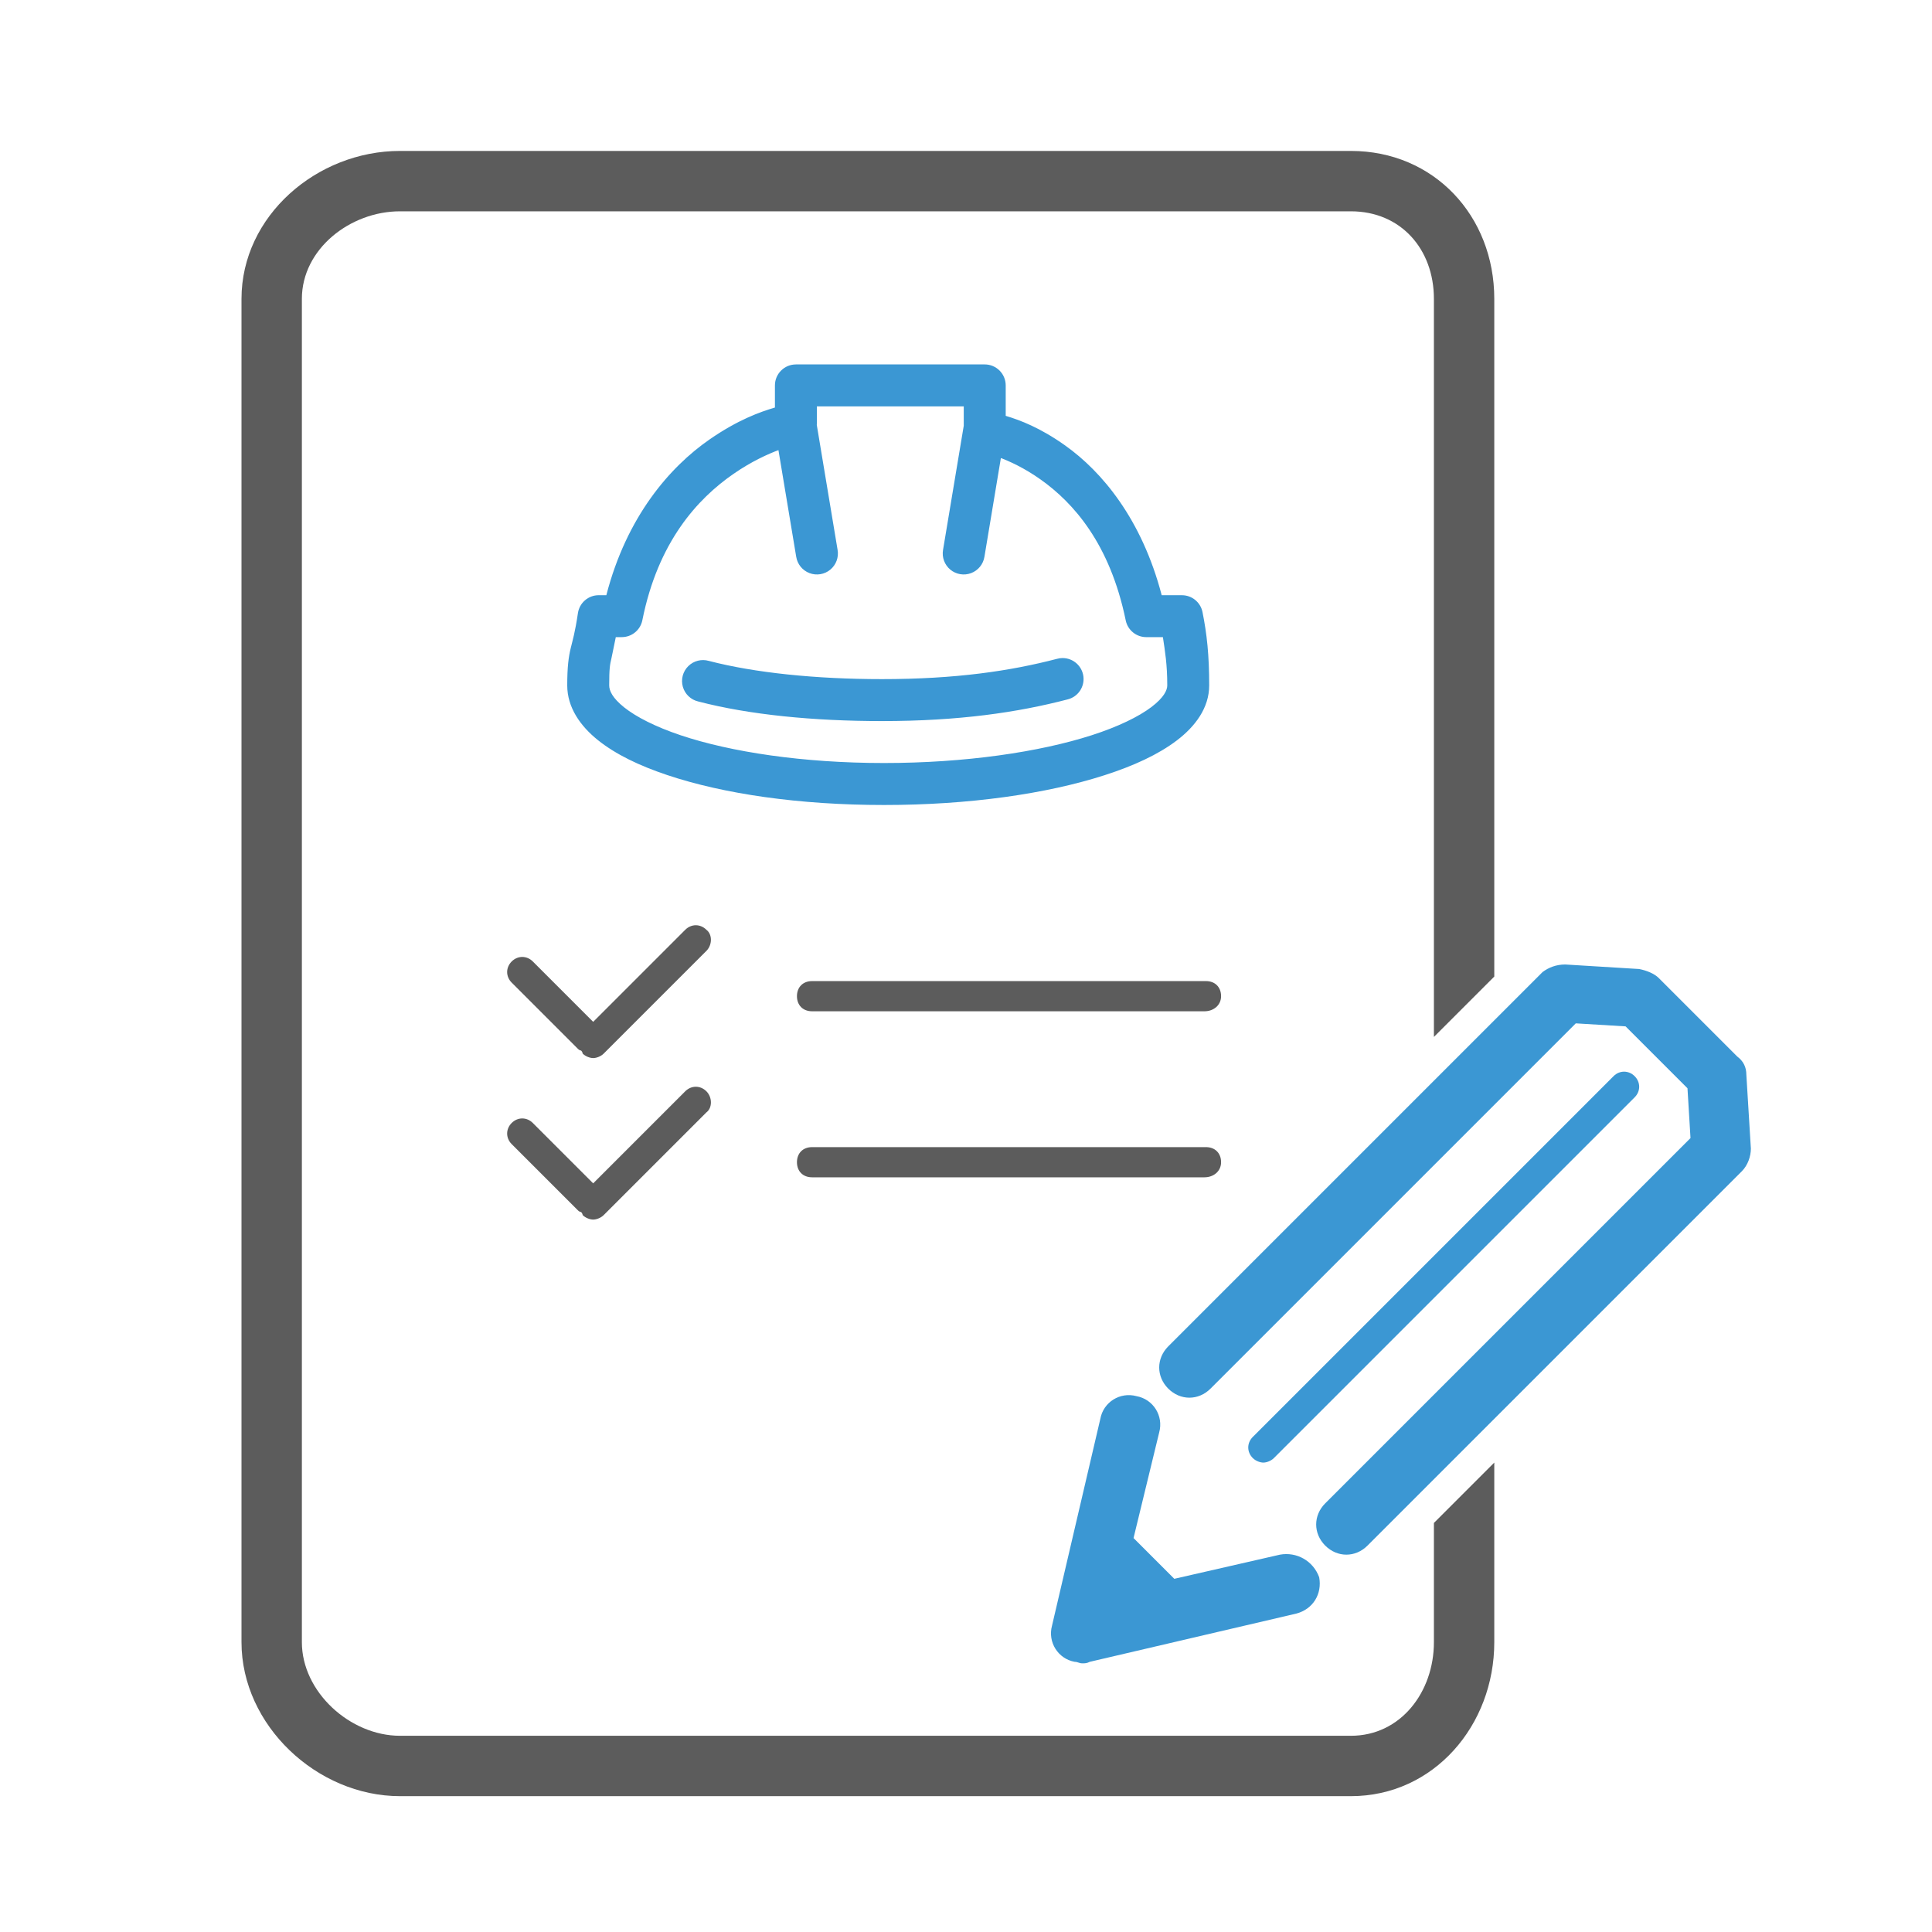
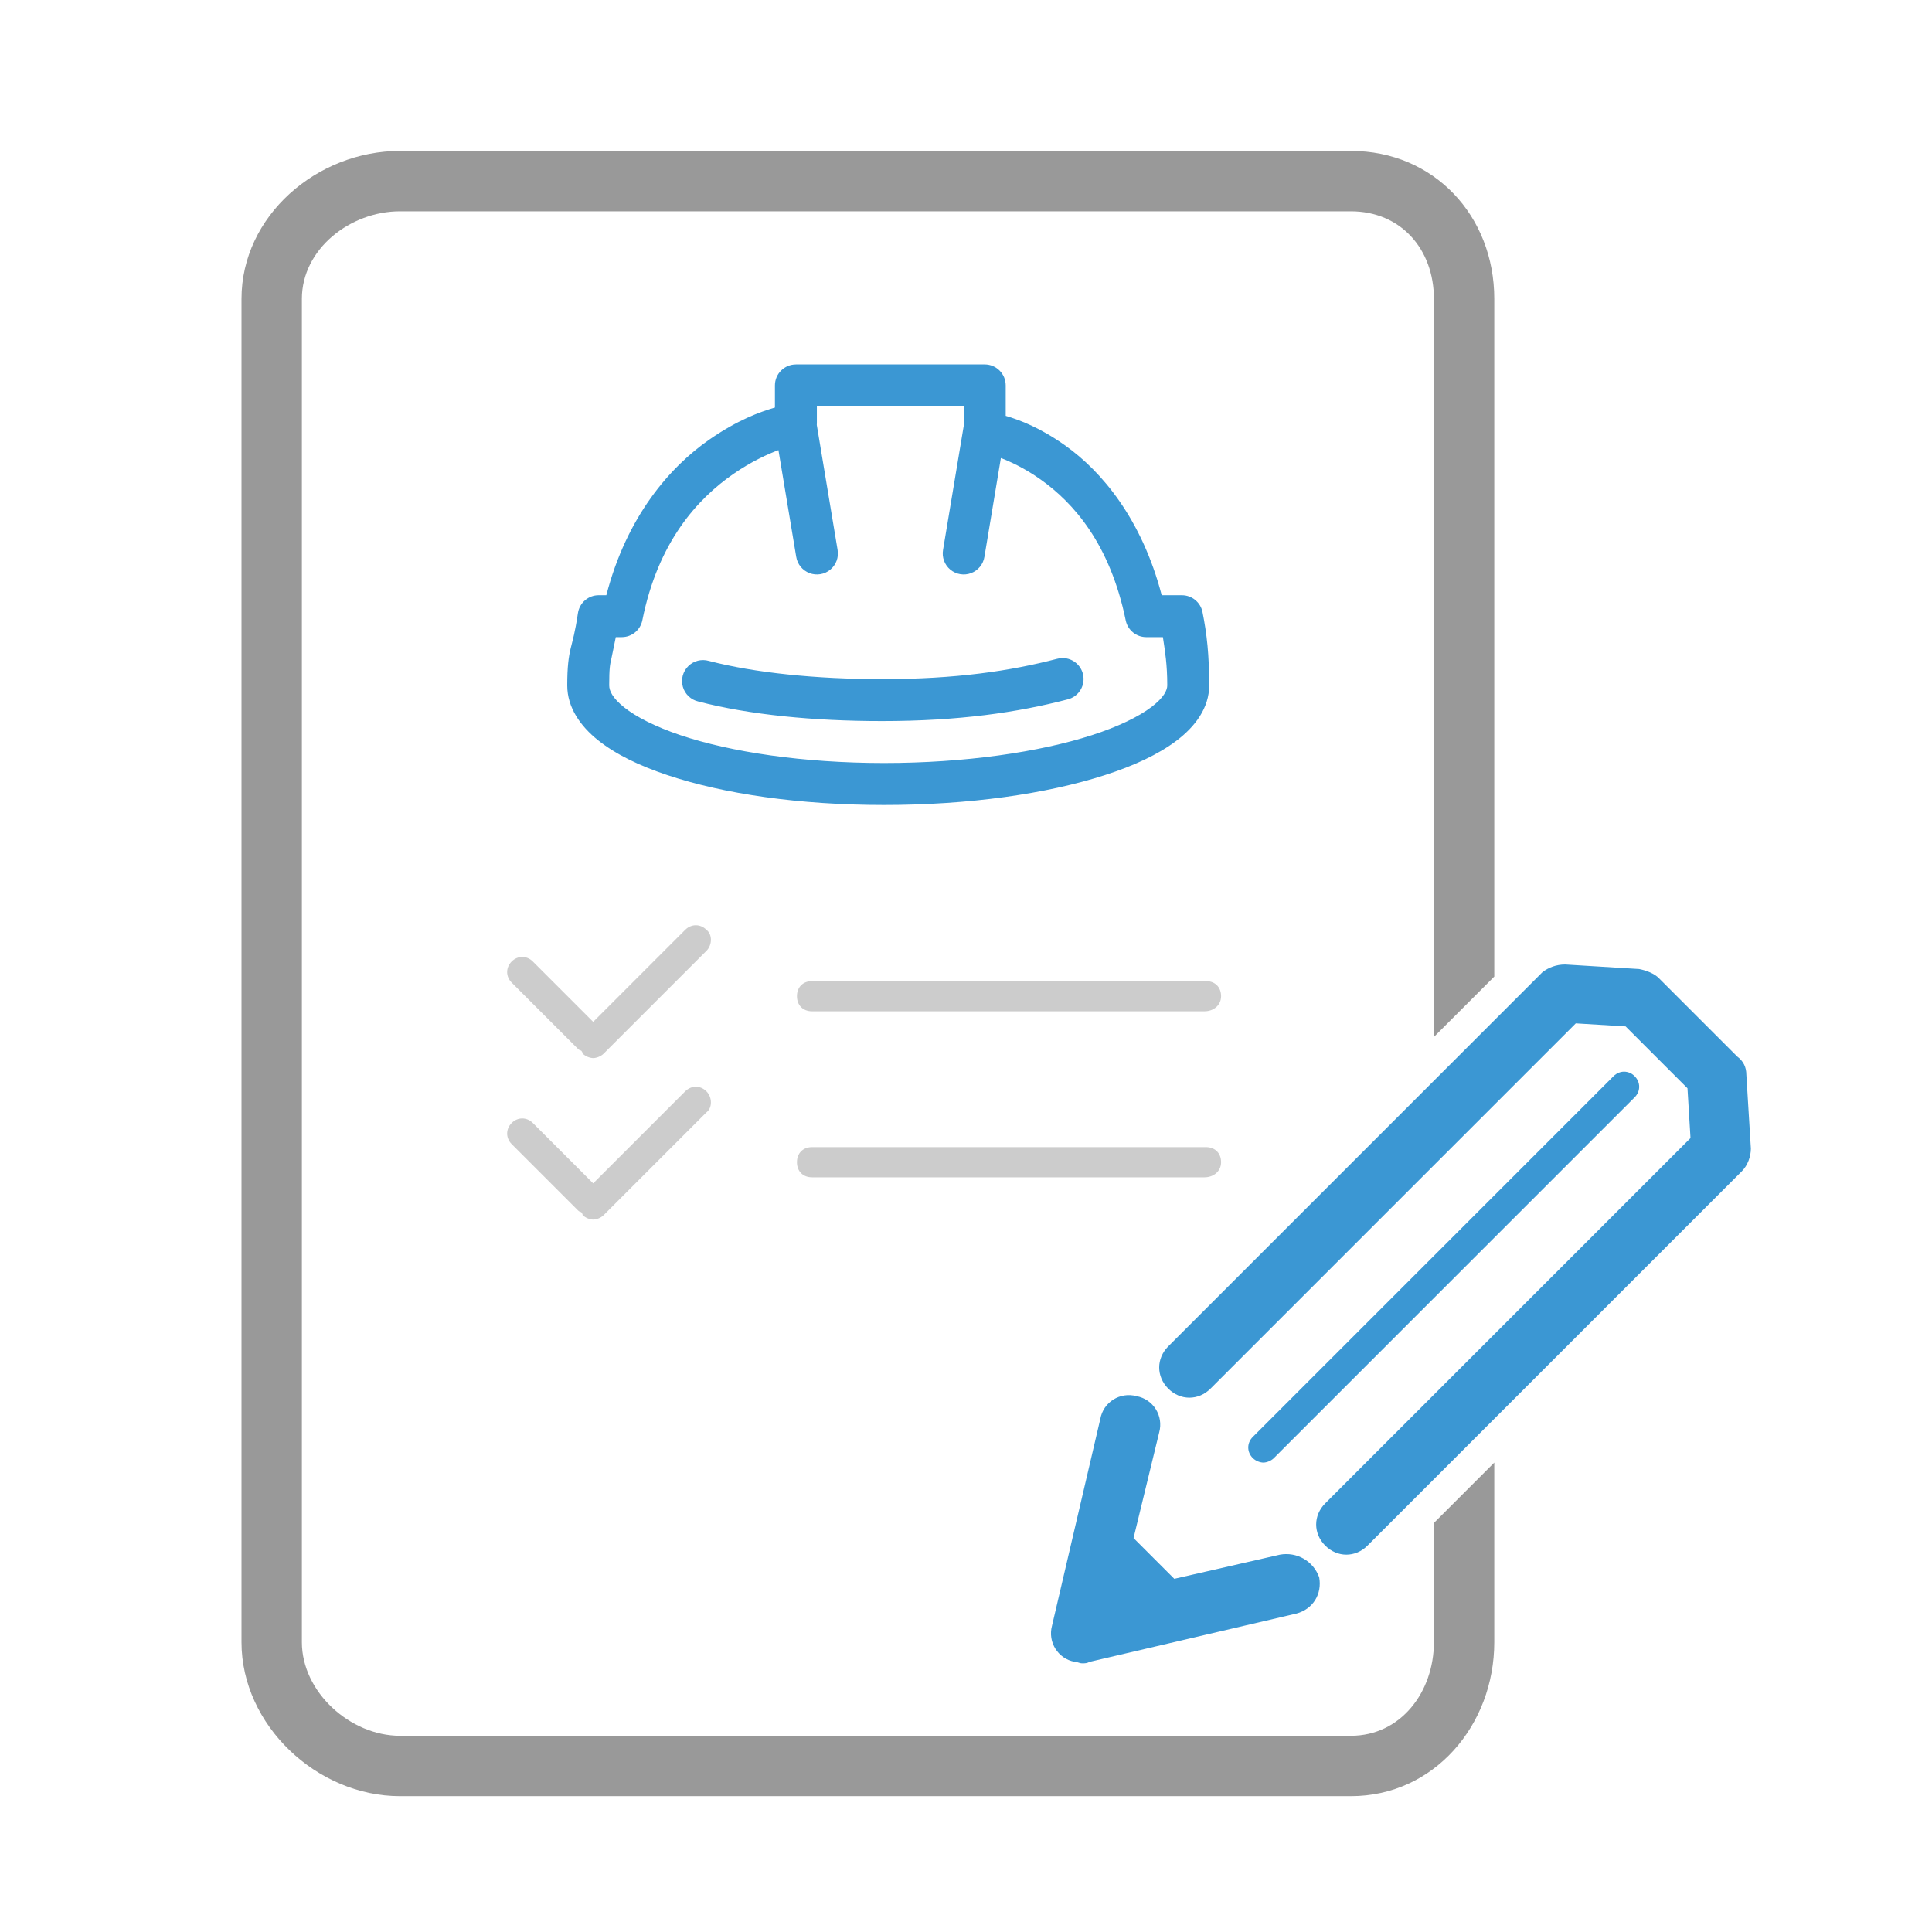
<svg xmlns="http://www.w3.org/2000/svg" enable-background="new 0 0 128 128" height="128px" id="Layer_1" version="1.1" viewBox="0 0 128 128" width="128px" xml:space="preserve">
  <defs id="defs137" />
-   <path d="m 46.8,72.3 c -0.4,-0.4 -1,-0.4 -1.4,0 l -6.1,6.1 -4,-4 c -0.4,-0.4 -1,-0.4 -1.4,0 -0.4,0.4 -0.4,1 0,1.4 l 4.4,4.4 c 0,0 0.1,0.1 0.2,0.1 0,0 0.1,0.1 0.1,0.2 0.2,0.2 0.5,0.3 0.7,0.3 0.2,0 0.5,-0.1 0.7,-0.3 l 6.8,-6.8 c 0.4,-0.3 0.4,-1 0,-1.4 z" id="path115" style="fill:#5c5c5c;fill-opacity:1" />
-   <path d="m 46.8,61.6 c -0.4,-0.4 -1,-0.4 -1.4,0 l -6.1,6.1 -4,-4 c -0.4,-0.4 -1,-0.4 -1.4,0 -0.4,0.4 -0.4,1 0,1.4 l 4.4,4.4 c 0,0 0.1,0.1 0.2,0.1 0,0 0.1,0.1 0.1,0.2 0.2,0.2 0.5,0.3 0.7,0.3 0.2,0 0.5,-0.1 0.7,-0.3 L 46.8,63 c 0.4,-0.4 0.4,-1.1 0,-1.4 z" id="path117" style="fill:#5c5c5c;fill-opacity:1" />
-   <path d="m 79.8,78 -26,0 c -0.6,0 -1,-0.4 -1,-1 0,-0.6 0.4,-1 1,-1 l 26.1,0 c 0.6,0 1,0.4 1,1 0,0.6 -0.5,1 -1.1,1 z" id="path123" style="fill:#5c5c5c;fill-opacity:1" />
-   <path d="m 79.8,67 -26,0 c -0.6,0 -1,-0.4 -1,-1 0,-0.6 0.4,-1 1,-1 l 26.1,0 c 0.6,0 1,0.4 1,1 0,0.6 -0.5,1 -1.1,1 z" id="path125" style="fill:#5c5c5c;fill-opacity:1" />
-   <path d="M95,100.9v7.9c0,3.3-2.2,6.2-5.5,6.2h-63c-3.3,0-6.5-2.9-6.5-6.2v-89c0-3.3,3.2-5.8,6.5-5.8h63  c3.3,0,5.5,2.5,5.5,5.8v48.9l4-4V19.8c0-5.5-4-9.8-9.5-9.8h-63C21,10,16,14.3,16,19.8v89c0,5.5,5,10.2,10.5,10.2h63  c5.5,0,9.5-4.7,9.5-10.2V96.9L95,100.9z" fill="#2C3E50" id="path127" style="fill:#5c5c5c;fill-opacity:1" />
+   <path d="m 46.8,72.3 c -0.4,-0.4 -1,-0.4 -1.4,0 l -6.1,6.1 -4,-4 c -0.4,-0.4 -1,-0.4 -1.4,0 -0.4,0.4 -0.4,1 0,1.4 l 4.4,4.4 c 0,0 0.1,0.1 0.2,0.1 0,0 0.1,0.1 0.1,0.2 0.2,0.2 0.5,0.3 0.7,0.3 0.2,0 0.5,-0.1 0.7,-0.3 l 6.8,-6.8 c 0.4,-0.3 0.4,-1 0,-1.4 z" id="path115" style="fill:#cccccc;fill-opacity:1" />
+   <path d="m 46.8,61.6 c -0.4,-0.4 -1,-0.4 -1.4,0 l -6.1,6.1 -4,-4 c -0.4,-0.4 -1,-0.4 -1.4,0 -0.4,0.4 -0.4,1 0,1.4 l 4.4,4.4 c 0,0 0.1,0.1 0.2,0.1 0,0 0.1,0.1 0.1,0.2 0.2,0.2 0.5,0.3 0.7,0.3 0.2,0 0.5,-0.1 0.7,-0.3 L 46.8,63 c 0.4,-0.4 0.4,-1.1 0,-1.4 z" id="path117" style="fill:#cccccc;fill-opacity:1" />
+   <path d="m 79.8,78 -26,0 c -0.6,0 -1,-0.4 -1,-1 0,-0.6 0.4,-1 1,-1 l 26.1,0 c 0.6,0 1,0.4 1,1 0,0.6 -0.5,1 -1.1,1 z" id="path123" style="fill:#cccccc;fill-opacity:1" />
+   <path d="m 79.8,67 -26,0 c -0.6,0 -1,-0.4 -1,-1 0,-0.6 0.4,-1 1,-1 l 26.1,0 c 0.6,0 1,0.4 1,1 0,0.6 -0.5,1 -1.1,1 z" id="path125" style="fill:#cccccc;fill-opacity:1" />
+   <path d="M95,100.9v7.9c0,3.3-2.2,6.2-5.5,6.2h-63c-3.3,0-6.5-2.9-6.5-6.2v-89c0-3.3,3.2-5.8,6.5-5.8h63  c3.3,0,5.5,2.5,5.5,5.8v48.9l4-4V19.8c0-5.5-4-9.8-9.5-9.8h-63C21,10,16,14.3,16,19.8v89c0,5.5,5,10.2,10.5,10.2h63  c5.5,0,9.5-4.7,9.5-10.2V96.9L95,100.9z" fill="#2C3E50" id="path127" style="fill:#999999;fill-opacity:1" />
  <path d="M115.7,71.2c0-0.5-0.2-0.9-0.6-1.2c0,0,0,0,0,0l-5.2-5.2c0,0,0,0,0,0c-0.3-0.3-0.8-0.5-1.3-0.6l-4.9-0.3  c-0.6,0-1.1,0.2-1.5,0.5c0,0,0,0,0,0L77.4,89.2c-0.8,0.8-0.8,2,0,2.8c0.4,0.4,0.9,0.6,1.4,0.6s1-0.2,1.4-0.6l24.2-24.2l3.3,0.2  l4.1,4.1l0.2,3.3L87.8,99.6c-0.8,0.8-0.8,2,0,2.8c0.4,0.4,0.9,0.6,1.4,0.6s1-0.2,1.4-0.6l24.8-24.8c0.4-0.4,0.6-1,0.6-1.5  c0,0,0,0,0,0L115.7,71.2z" fill="#3B97D3" id="path129" style="fill:#3b97d3;fill-opacity:1" />
  <path d="M84.4,96.6l23.9-23.9c0.4-0.4,0.4-1,0-1.4s-1-0.4-1.4,0L83,95.2c-0.4,0.4-0.4,1,0,1.4  c0.2,0.2,0.5,0.3,0.7,0.3S84.2,96.8,84.4,96.6z" fill="#3B97D3" id="path131" style="fill:#3b97d3;fill-opacity:1" />
  <path d="M84.8,103l-7,1.6l-2.7-2.7l1.7-7c0.3-1.1-0.4-2.2-1.5-2.4c-1.1-0.3-2.2,0.4-2.4,1.5l-3.2,13.7  c-0.3,1.1,0.4,2.2,1.5,2.4c0.2,0,0.3,0.1,0.5,0.1c0.2,0,0.3,0,0.5-0.1c0,0,0,0,0,0l13.7-3.2c1.1-0.3,1.7-1.3,1.5-2.4  C87,103.4,85.9,102.8,84.8,103z" fill="#3B97D3" id="path133" style="fill:#3b97d3;fill-opacity:1" />
  <path id="line23" style="color:#000000;font-style:normal;font-variant:normal;font-weight:normal;font-stretch:normal;font-size:medium;line-height:normal;font-family:sans-serif;text-indent:0;text-align:start;text-decoration:none;text-decoration-line:none;text-decoration-style:solid;text-decoration-color:#000000;letter-spacing:normal;word-spacing:normal;text-transform:none;direction:ltr;block-progression:tb;writing-mode:lr-tb;baseline-shift:baseline;text-anchor:start;white-space:normal;clip-rule:nonzero;display:inline;overflow:visible;visibility:visible;opacity:1;isolation:auto;mix-blend-mode:normal;color-interpolation:sRGB;color-interpolation-filters:linearRGB;solid-color:#000000;solid-opacity:1;fill:#3b97d3;fill-opacity:1;fill-rule:nonzero;stroke:none;stroke-width:2.78;stroke-linecap:round;stroke-linejoin:round;stroke-miterlimit:10;stroke-dasharray:none;stroke-dashoffset:0;stroke-opacity:1;color-rendering:auto;image-rendering:auto;shape-rendering:auto;text-rendering:auto;enable-background:accumulate" d="m 65.176,26.906 a 1.39,1.39 0 0 0 -1.305,1.18 l -1.391,8.34 a 1.39,1.39 0 1 0 2.742,0.457 l 1.389,-8.34 A 1.39,1.39 0 0 0 65.176,26.906 Z m -12.42,-0.002 a 1.39,1.39 0 0 0 -1.395,1.639 L 52.75,36.883 a 1.39,1.39 0 1 0 2.742,-0.457 l -1.389,-8.34 a 1.39,1.39 0 0 0 -1.348,-1.182 z m 17.648,16.693 a 1.39,1.39 0 0 0 -0.371,0.051 c -3.086,0.805 -6.703,1.346 -11.604,1.346 -4.361,0 -8.442,-0.419 -11.463,-1.207 a 1.39,1.39 0 1 0 -0.701,2.689 c 3.373,0.88 7.629,1.297 12.164,1.297 5.107,0 8.997,-0.573 12.305,-1.436 A 1.39,1.39 0 0 0 70.404,43.598 Z M 52.732,24.145 a 1.39,1.39 0 0 0 -1.391,1.389 l 0,1.467 c -1,0.293 -2.465,0.82 -4.336,2.117 -2.644,1.833 -5.489,5.119 -6.834,10.316 l -0.506,0 a 1.39,1.39 0 0 0 -1.375,1.184 c -0.2,1.332 -0.343,1.759 -0.48,2.33 -0.138,0.571 -0.229,1.227 -0.229,2.463 0,1.456 0.867,2.694 2.041,3.631 1.174,0.937 2.722,1.684 4.588,2.309 3.731,1.25 8.746,1.982 14.359,1.982 5.613,0 10.76,-0.732 14.621,-1.977 1.93,-0.622 3.543,-1.365 4.768,-2.293 1.225,-0.928 2.154,-2.161 2.154,-3.652 0,-2.012 -0.151,-3.4 -0.443,-4.859 a 1.39,1.39 0 0 0 -1.363,-1.117 l -1.34,0 C 75.65,34.402 73.014,31.249 70.562,29.508 68.908,28.333 67.582,27.836 66.631,27.551 l 0,-2.018 a 1.39,1.39 0 0 0 -1.391,-1.389 l -12.508,0 z m 1.389,2.779 9.73,0 0,1.668 a 1.39,1.39 0 0 0 1.164,1.371 c 0,0 1.782,0.282 3.938,1.812 2.155,1.53 4.584,4.237 5.629,9.328 a 1.39,1.39 0 0 0 1.361,1.109 l 1.102,0 c 0.143,0.948 0.289,1.804 0.289,3.197 0,0.315 -0.217,0.802 -1.055,1.438 -0.838,0.635 -2.206,1.302 -3.941,1.861 -3.471,1.119 -8.4,1.844 -13.768,1.844 -5.367,0 -10.154,-0.727 -13.477,-1.84 -1.661,-0.557 -2.951,-1.217 -3.736,-1.844 -0.785,-0.627 -0.996,-1.108 -0.996,-1.459 0,-1.127 0.047,-1.373 0.152,-1.811 0.057,-0.236 0.184,-0.926 0.285,-1.387 l 0.396,0 a 1.39,1.39 0 0 0 1.363,-1.117 c 1.041,-5.207 3.661,-8.05 6.031,-9.693 2.37,-1.643 4.387,-1.998 4.387,-1.998 a 1.39,1.39 0 0 0 1.145,-1.369 l 0,-1.111 z" />
</svg>
